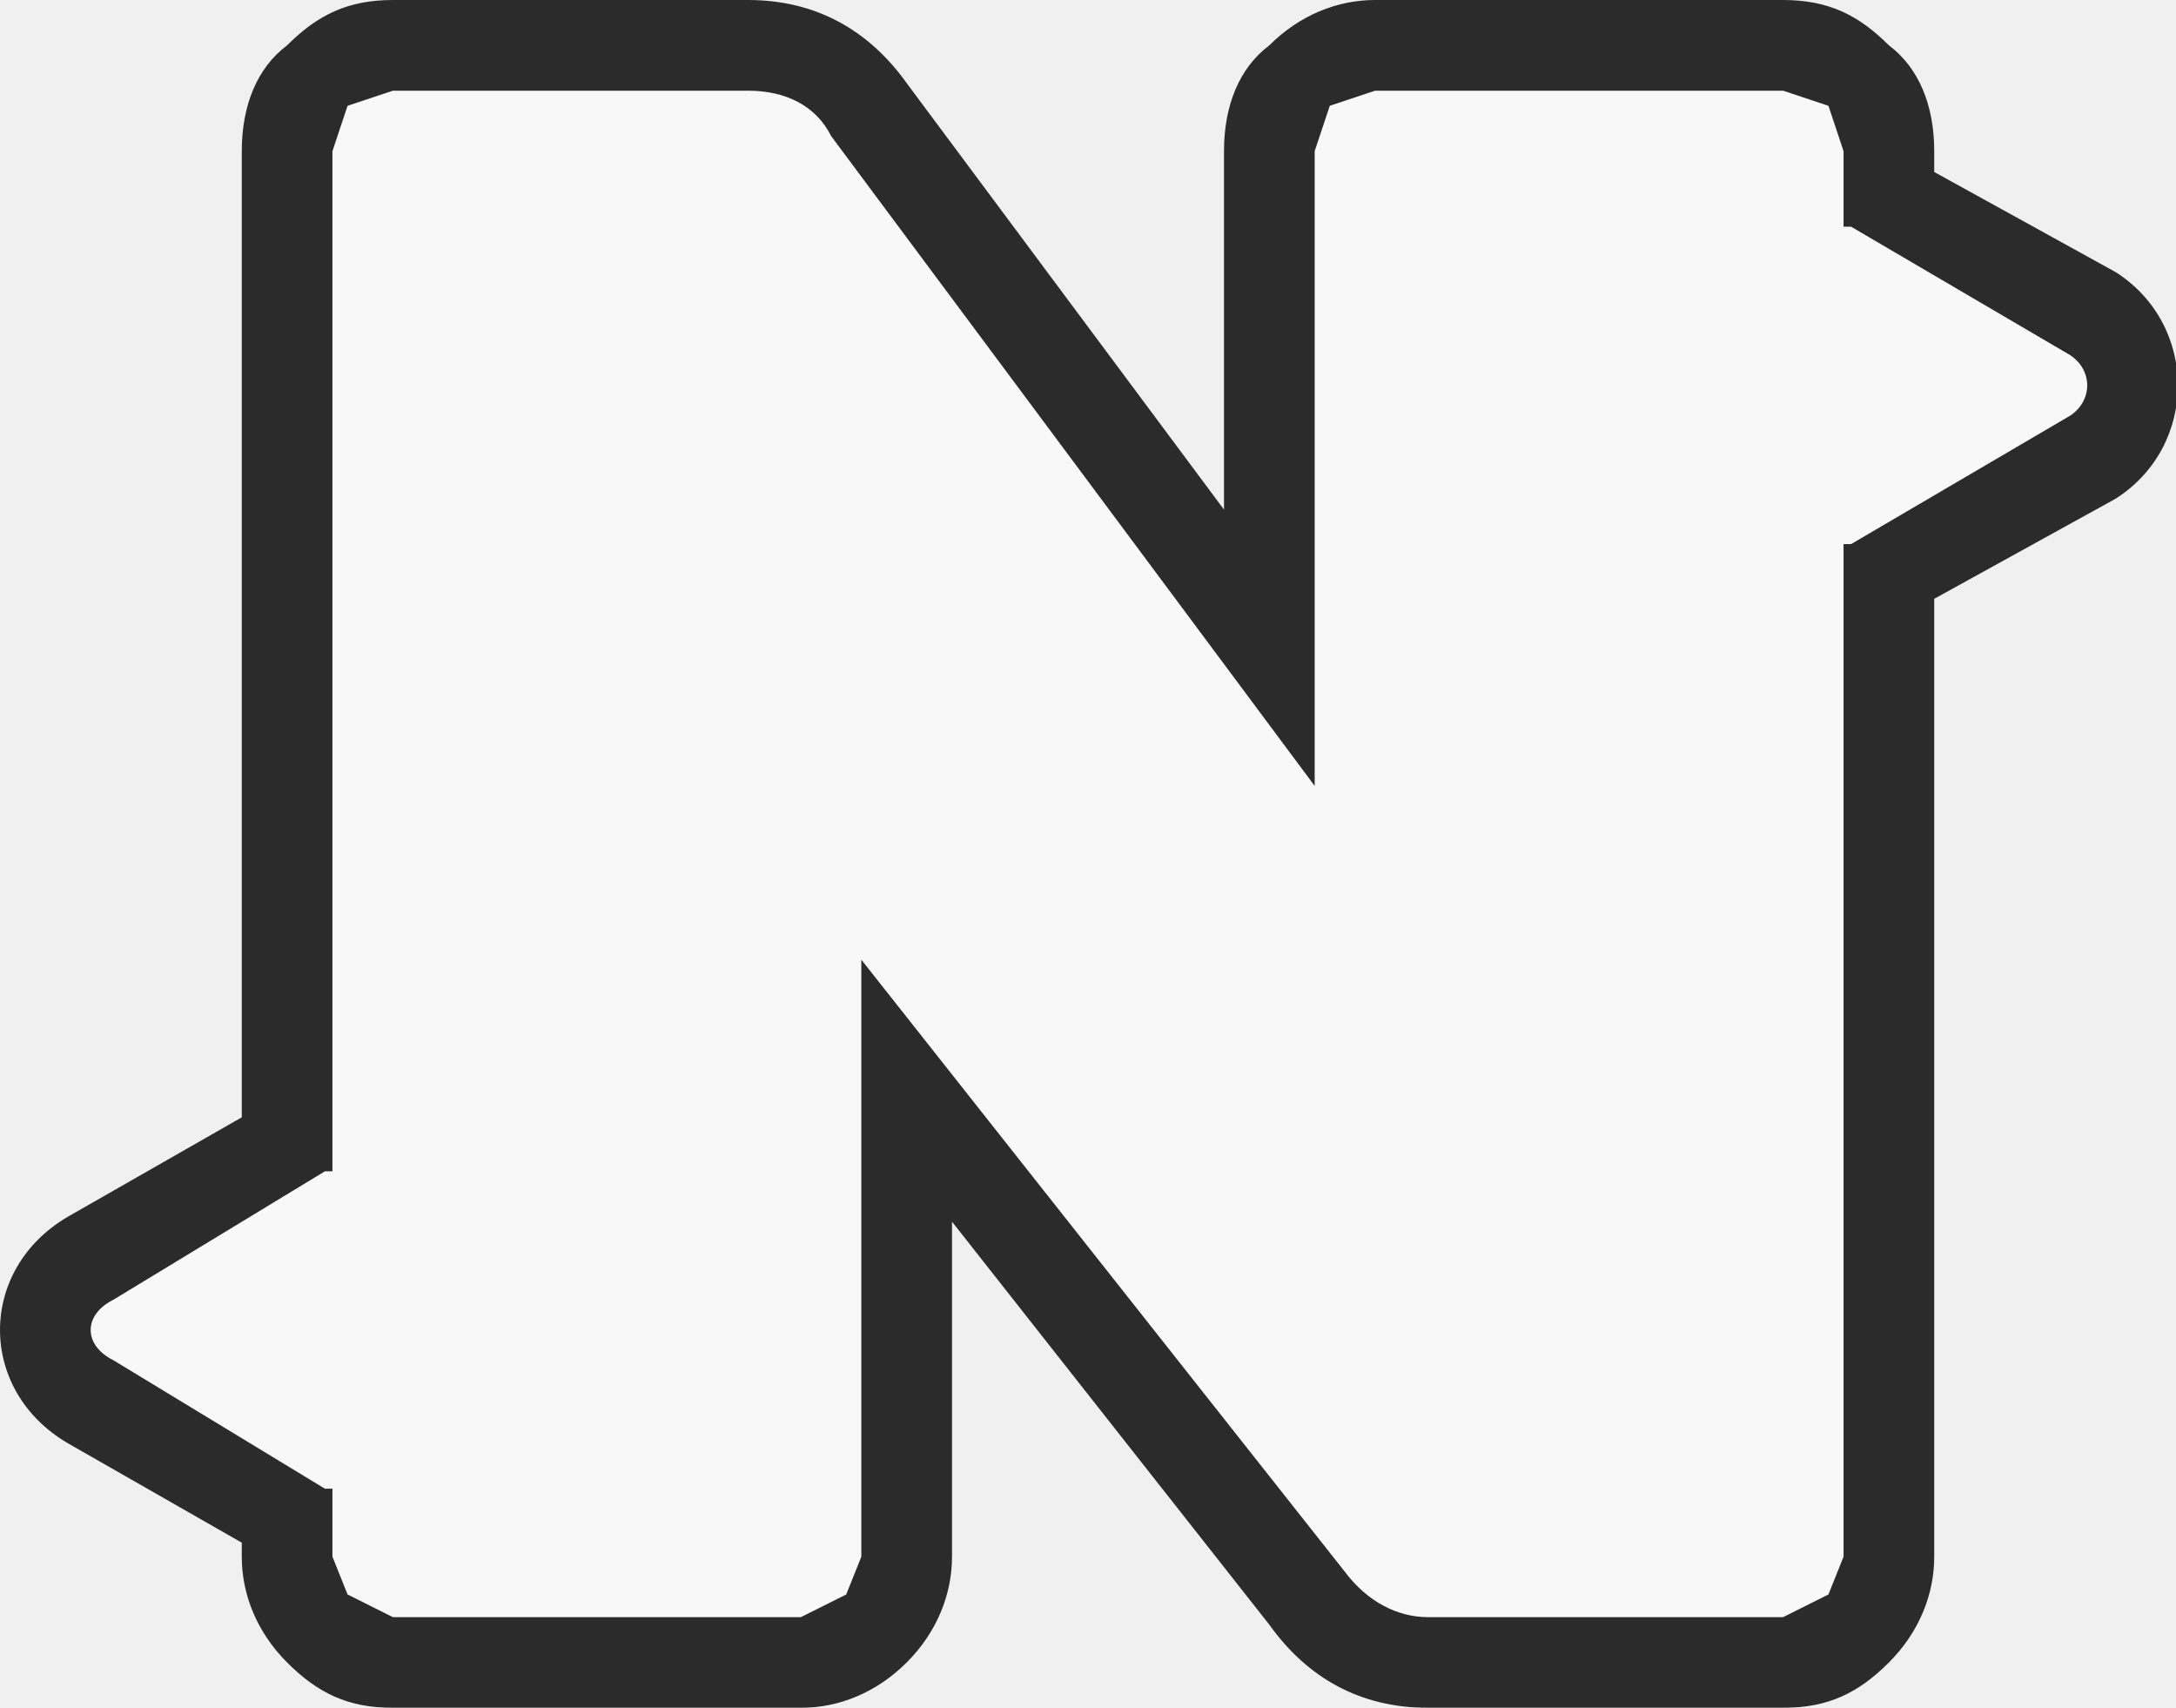
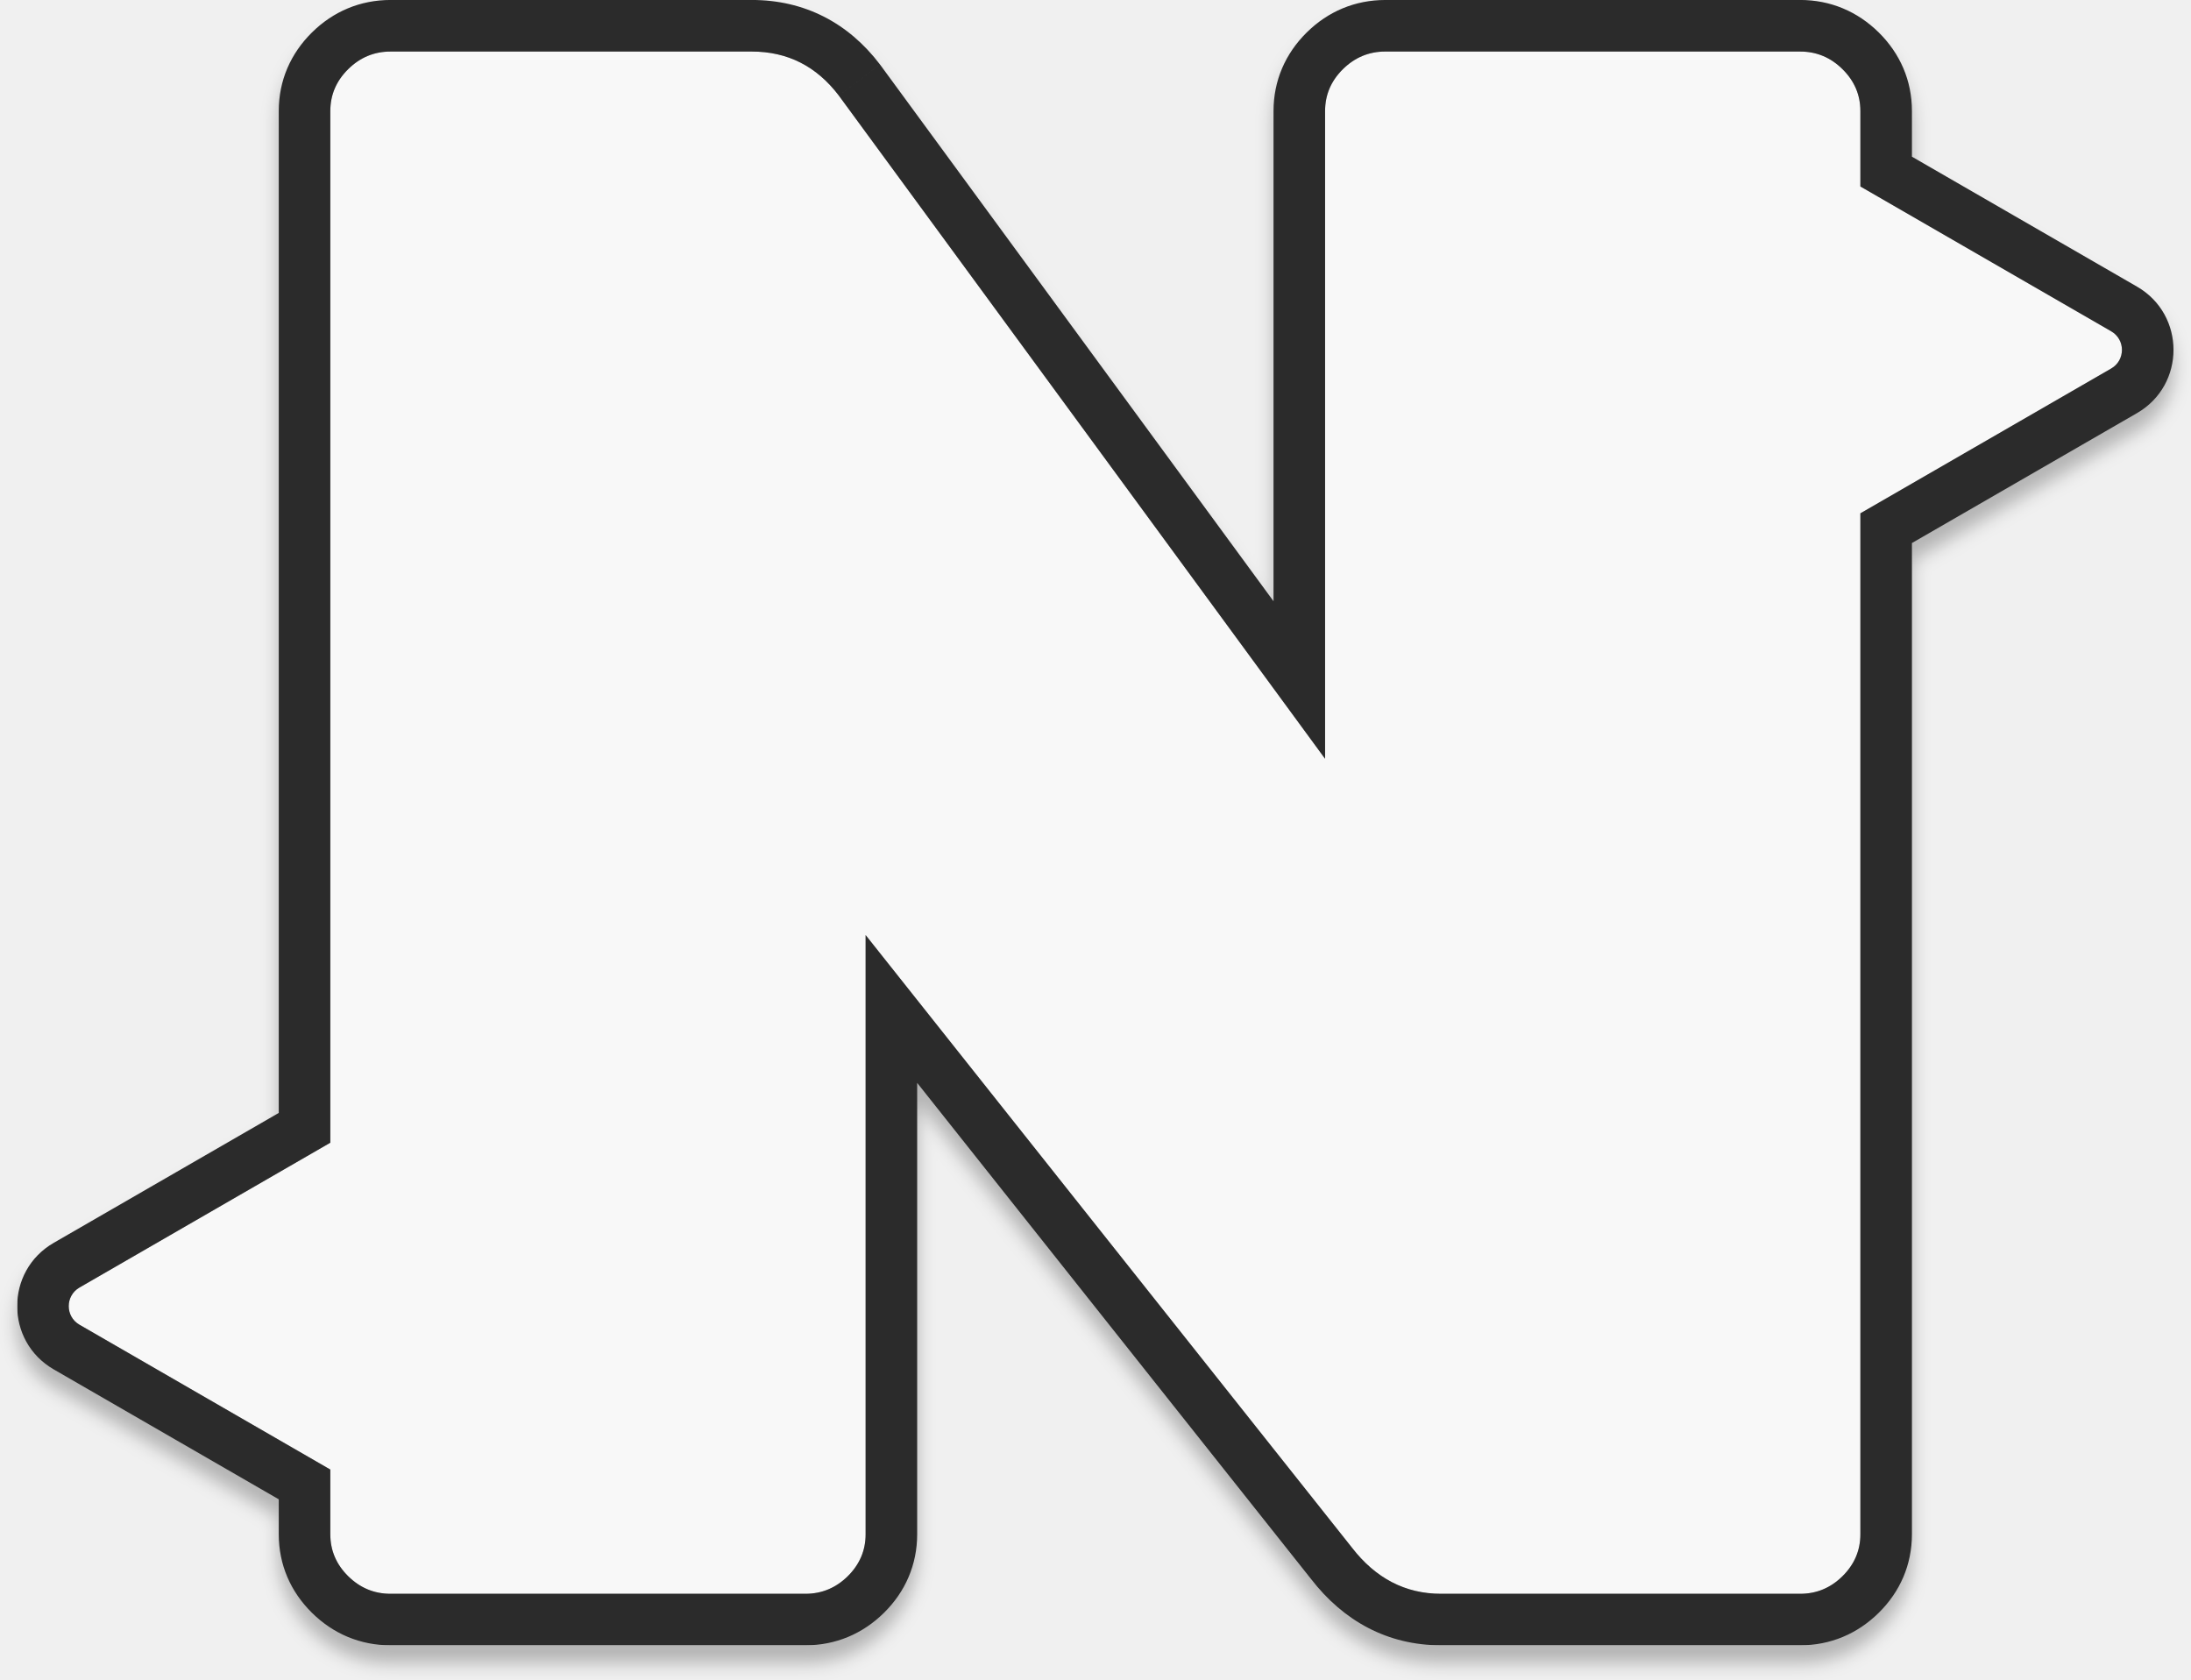
- <svg xmlns="http://www.w3.org/2000/svg" width="288" height="226" fill="none">
-   <mask id="a" maskUnits="userSpaceOnUse" x="0" y="0" width="288" height="226" fill="#000">
-     <path fill="#fff" d="M0 0h288v226H0z" />
-     <path fillRule="evenodd" clipRule="evenodd" d="M236 12l6 2 2 6v10h1l29 17c3 2 3 6 0 8l-29 17h-1v134l-2 5-6 3h-47c-4 0-8-2-11-6l-64-81v79l-2 5-6 3H52l-6-3-2-5v-9h-1l-28-17c-4-2-4-6 0-8l28-17h1V20l2-6 6-2h47c5 0 9 2 11 6l64 86V20l2-6 6-2h54z" />
-   </mask>
-   <path fillRule="evenodd" clipRule="evenodd" d="M236 12l6 2 2 6v10h1l29 17c3 2 3 6 0 8l-29 17h-1v134l-2 5-6 3h-47c-4 0-8-2-11-6l-64-81v79l-2 5-6 3H52l-6-3-2-5v-9h-1l-28-17c-4-2-4-6 0-8l28-17h1V20l2-6 6-2h47c5 0 9 2 11 6l64 86V20l2-6 6-2h54z" fill="#F8F8F8" />
-   <path d="M242 14l-9 9 9-9zm2 16h-12v9l8 2 4-11zm1 0l-6 11 6-11zm29 17l-6 10 6-10zm0 8l-6-10 6 10zm-29 17l-6-11 6 11zm-1 0l-4-11-8 2v9h12zm-2 139l-9-8 9 8zm-64-3l9-8-9 8zm-64-81l9-7-21-27v34h12zm-70 70h12v-9l-8-2-4 11zm-1 0l6-11-6 11zm-28-17l6-10-6 10zm0-8l6 10-6-10zm28-17l6 11-6-11zm1 0l4 11 8-2v-9H44zm66-137l10-7-10 7zm64 86l-10 8 22 29v-37h-12zm2-90l9 9-9-9zm74-8c-4-4-8-6-14-6v24a4 4 0 01-3-1l17-17zm6 14c0-6-2-11-6-14l-17 17-1-1v-2h24zm0 10V20h-24v10h24zm-5-10l-3-2-8 23h-1l12-21zm29 16l-29-16-12 21 29 16 12-21zm0 30c11-7 11-23 0-30l-12 21c-5-3-5-9 0-12l12 21zm-29 16l29-16-12-21-29 16 12 21zm-3 2l3-2-12-21h1l8 23zm8 122V72h-24v134h24zm-6 14c4-4 6-9 6-14h-24a5 5 0 011-3l17 17zm-14 6c6 0 10-2 14-6l-17-17 2-1h1v24zm-47 0h47v-24h-47v24zm-21-11c5 7 12 11 21 11v-24l-1-1-1-1-19 15zm-63-80l63 80 19-15-64-80-18 15zm21 71v-79h-24v79h24zm-6 14c4-4 6-9 6-14h-24a5 5 0 011-3l17 17zm-14 6c5 0 10-2 14-6l-17-17 1-1h2v24zm-54 0h54v-24H52v24zm-14-6c4 4 8 6 14 6v-24a4 4 0 013 1l-17 17zm-6-14c0 5 2 10 6 14l17-17 1 1v2H32zm0-9v9h24v-9H32zm16-11h1l-12 21 3 2 8-23zm1 0l-28-16-12 21 28 16 12-21zm-28-16c4 3 4 9 0 12L9 161c-12 7-12 23 0 30l12-21zm0 12l28-16-12-21-28 16 12 21zm28-16h-1l-8-23-3 2 12 21zM32 20v135h24V20H32zm6-14c-4 3-6 8-6 14h24a5 5 0 01-1 3L38 6zm14-6c-6 0-10 2-14 6l17 17-2 1h-1V0zm47 0H52v24h47V0zm21 11c-5-7-12-11-21-11v24h1l1 1 19-14zm64 86l-64-86-19 14 63 87 20-15zm-22-77v84h24V20h-24zm6-14c-4 3-6 8-6 14h24a5 5 0 01-1 3L168 6zm14-6c-5 0-10 2-14 6l17 17-1 1h-2V0zm54 0h-54v24h54V0z" fill="#2B2B2B" mask="url(#a)" />
+ <svg xmlns="http://www.w3.org/2000/svg" width="510" fill="none" viewBox="0 0 510 391" height="391">
+   <g filter="url(#filter0_d)">
+     <mask id="path-1-outside-1" height="383" width="502" y="0" x="4" maskUnits="userSpaceOnUse" fill="black">
+       <rect x="4" height="383" width="502" fill="#fff" />
+       <path clip-rule="evenodd" d="m419.02 12c3.81 0 7.1 1.368 9.86 4.103 2.77 2.735 4.16 5.983 4.16 9.744v17.562l58.39 33.71c3.33 1.925 3.33 6.736 0 8.661l-58.39 33.71v237.66c0 3.76-1.39 7.01-4.16 9.75-2.76 2.73-6.05 4.1-9.86 4.1h-83.58c-8.31 0-15.23-3.59-20.77-10.77l-113.18-142.57v139.49c0 3.76-1.39 7.01-4.15 9.75-2.77 2.73-6.06 4.1-9.87 4.1h-96.564c-3.808 0-7.096-1.37-9.865-4.1-2.769-2.74-4.153-5.99-4.153-9.75v-15.07l-58.388-33.71c-3.333-1.92-3.333-6.73 0-8.66l58.388-33.71v-240.15c0-3.764 1.384-7.012 4.153-9.747s6.057-4.103 9.865-4.103h84.104c8.31 0 15.06 3.419 20.25 10.257l113.18 154.37v-150.78c0-3.764 1.38-7.012 4.15-9.747s6.06-4.103 9.87-4.103h96.56z" fill-rule="evenodd" />
+     </mask>
+     <path fill="#F8F8F8" clip-rule="evenodd" d="m419.02 12c3.81 0 7.1 1.368 9.86 4.103 2.77 2.735 4.16 5.983 4.16 9.744v17.562l58.39 33.71c3.33 1.925 3.33 6.736 0 8.661l-58.39 33.71v237.66c0 3.76-1.39 7.01-4.16 9.75-2.76 2.73-6.05 4.1-9.86 4.1h-83.58c-8.31 0-15.23-3.59-20.77-10.77l-113.18-142.57v139.49c0 3.76-1.39 7.01-4.15 9.75-2.77 2.73-6.06 4.1-9.87 4.1h-96.564c-3.808 0-7.096-1.37-9.865-4.1-2.769-2.74-4.153-5.99-4.153-9.75v-15.07l-58.388-33.71c-3.333-1.92-3.333-6.73 0-8.66l58.388-33.71v-240.15c0-3.764 1.384-7.012 4.153-9.747s6.057-4.103 9.865-4.103h84.104c8.31 0 15.06 3.419 20.25 10.257l113.18 154.37v-150.78c0-3.764 1.38-7.012 4.15-9.747s6.06-4.103 9.87-4.103h96.56z" fill-rule="evenodd" />
+     <path mask="url(#path-1-outside-1)" d="m428.88 16.103l-8.43 8.537 8.43-8.537zm4.16 27.306h-12v6.928l6 3.464 6-10.392zm58.39 33.71l-6 10.393 6-10.393zm0 8.661l-6-10.393 6 10.393zm-58.39 33.71l-6-10.39-6 3.46v6.93h12zm-4.16 247.41l8.44 8.53-8.44-8.53zm-114.21-6.67l9.5-7.33-0.05-0.06-0.05-0.07-9.4 7.46zm-113.18-142.57l9.4-7.46-21.4-26.96v34.42h12zm-4.15 149.24l8.43 8.53-8.43-8.53zm-116.3 0l-8.433 8.53 8.433-8.53zm-4.153-24.82h12v-6.92l-6-3.47-6 10.39zm-58.388-33.71l6-10.39-6 10.39zm0-8.66l6 10.4-6-10.4zm58.388-33.71l6 10.4 6-3.47v-6.93h-12zm4.153-249.9l8.433 8.537-8.433-8.537zm114.22 6.154l9.68-7.095-0.06-0.081-0.06-0.08-9.56 7.256zm113.18 154.37l-9.68 7.09 21.68 29.57v-36.66h-12zm4.15-160.53l8.43 8.537-8.43-8.537zm124.73-8.537c-4.96-4.899-11.26-7.566-18.3-7.566v24c0.43 0 0.63 0.07 0.71 0.106 0.09 0.037 0.33 0.151 0.72 0.534l16.87-17.074zm7.72 18.281c0-7.092-2.76-13.379-7.72-18.281l-16.87 17.074c0.39 0.384 0.49 0.606 0.51 0.656 0.02 0.041 0.08 0.181 0.08 0.551h24zm0 17.562v-17.562h-24v17.562h24zm52.39 23.318l-58.39-33.71-12 20.784 58.39 33.711 12-20.785zm0 29.445c11.33-6.544 11.33-22.902 0-29.445l-12 20.785c-4.67-2.695-4.67-9.43 0-12.125l12 20.785zm-58.39 33.708l58.39-33.708-12-20.785-58.39 33.713 12 20.78zm6 227.27v-237.66h-24v237.66h24zm-7.72 18.28c4.96-4.9 7.72-11.19 7.72-18.28h-24c0 0.37-0.06 0.51-0.08 0.55-0.02 0.05-0.12 0.28-0.51 0.66l16.87 17.07zm-18.3 7.57c7.04 0 13.34-2.67 18.3-7.57l-16.87-17.07c-0.39 0.38-0.63 0.5-0.72 0.53-0.08 0.04-0.28 0.11-0.71 0.11v24zm-83.58 0h83.58v-24h-83.58v24zm-30.27-15.44c7.57 9.81 17.86 15.44 30.27 15.44v-24c-4.22 0-7.76-1.55-11.27-6.1l-19 14.66zm-113.08-142.44l113.18 142.57 18.8-14.92-113.18-142.57-18.8 14.92zm21.4 132.03v-139.49h-24v139.49h24zm-7.72 18.28c4.96-4.9 7.72-11.19 7.72-18.28h-24c0 0.37-0.06 0.51-0.08 0.55-0.02 0.05-0.12 0.28-0.51 0.66l16.87 17.07zm-18.3 7.57c7.04 0 13.34-2.67 18.3-7.57l-16.87-17.07c-0.39 0.38-0.63 0.5-0.72 0.53-0.08 0.04-0.28 0.11-0.71 0.11v24zm-96.564 0h96.564v-24h-96.564v24zm-18.298-7.57c4.959 4.9 11.255 7.57 18.298 7.57v-24c-0.433 0-0.629-0.07-0.714-0.11-0.09-0.03-0.33-0.15-0.718-0.53l-16.866 17.07zm-7.72-18.28c0 7.09 2.758 13.38 7.72 18.28l16.866-17.07c-0.388-0.38-0.488-0.61-0.509-0.66-0.017-0.04-0.077-0.18-0.077-0.55h-24zm0-15.07v15.07h24v-15.07h-24zm18-10.39l-58.388-33.71-12 20.79 58.388 33.71 12-20.79zm-58.388-33.71c4.667 2.7 4.667 9.43 0 12.13l-12-20.79c-11.333 6.54-11.333 22.9 0 29.45l12-20.79zm0 12.13l58.388-33.71-12-20.79-58.388 33.71 12 20.79zm40.388-284.26v240.15h24v-240.15h-24zm7.72-18.281c-4.962 4.902-7.72 11.189-7.72 18.281h24c0-0.37 0.06-0.51 0.077-0.551 0.021-0.05 0.121-0.272 0.509-0.656l-16.866-17.074zm18.298-7.566c-7.043 0-13.339 2.667-18.298 7.566l16.866 17.074c0.388-0.383 0.629-0.497 0.718-0.534 0.085-0.036 0.281-0.106 0.714-0.106v-24zm84.104 0h-84.104v24h84.104v-24zm29.81 15.001c-7.38-9.709-17.6-15.001-29.81-15.001v24c4.41 0 7.68 1.546 10.69 5.514l19.12-14.513zm113.3 154.53l-113.18-154.37-19.36 14.192 113.18 154.37 19.36-14.19zm-21.68-143.68v150.78h24v-150.78h-24zm7.72-18.281c-4.96 4.902-7.72 11.189-7.72 18.281h24c0-0.37 0.06-0.51 0.08-0.551 0.02-0.05 0.12-0.272 0.5-0.656l-16.86-17.074zm18.3-7.566c-7.05 0-13.34 2.667-18.3 7.566l16.86 17.074c0.39-0.383 0.63-0.497 0.72-0.534 0.09-0.036 0.28-0.106 0.72-0.106v-24zm96.56 0h-96.56v24h96.56v-24z" fill="#2B2B2B" />
+   </g>
+   <defs>
+     <filter id="filter0_d" height="391" width="509.93" color-interpolation-filters="sRGB" y="0" x="0" filterUnits="userSpaceOnUse">
+       <feFlood flood-opacity="0" result="BackgroundImageFix" />
+       <feColorMatrix values="0 0 0 0 0 0 0 0 0 0 0 0 0 0 0 0 0 0 127 0" type="matrix" in="SourceAlpha" />
+       <feOffset dy="4" />
+       <feGaussianBlur stdDeviation="2" />
+       <feColorMatrix values="0 0 0 0 0 0 0 0 0 0 0 0 0 0 0 0 0 0 0.25 0" type="matrix" />
+       <feBlend mode="normal" in2="BackgroundImageFix" result="effect1_dropShadow" />
+       <feBlend result="shape" mode="normal" in2="effect1_dropShadow" in="SourceGraphic" />
+     </filter>
+   </defs>
</svg>
